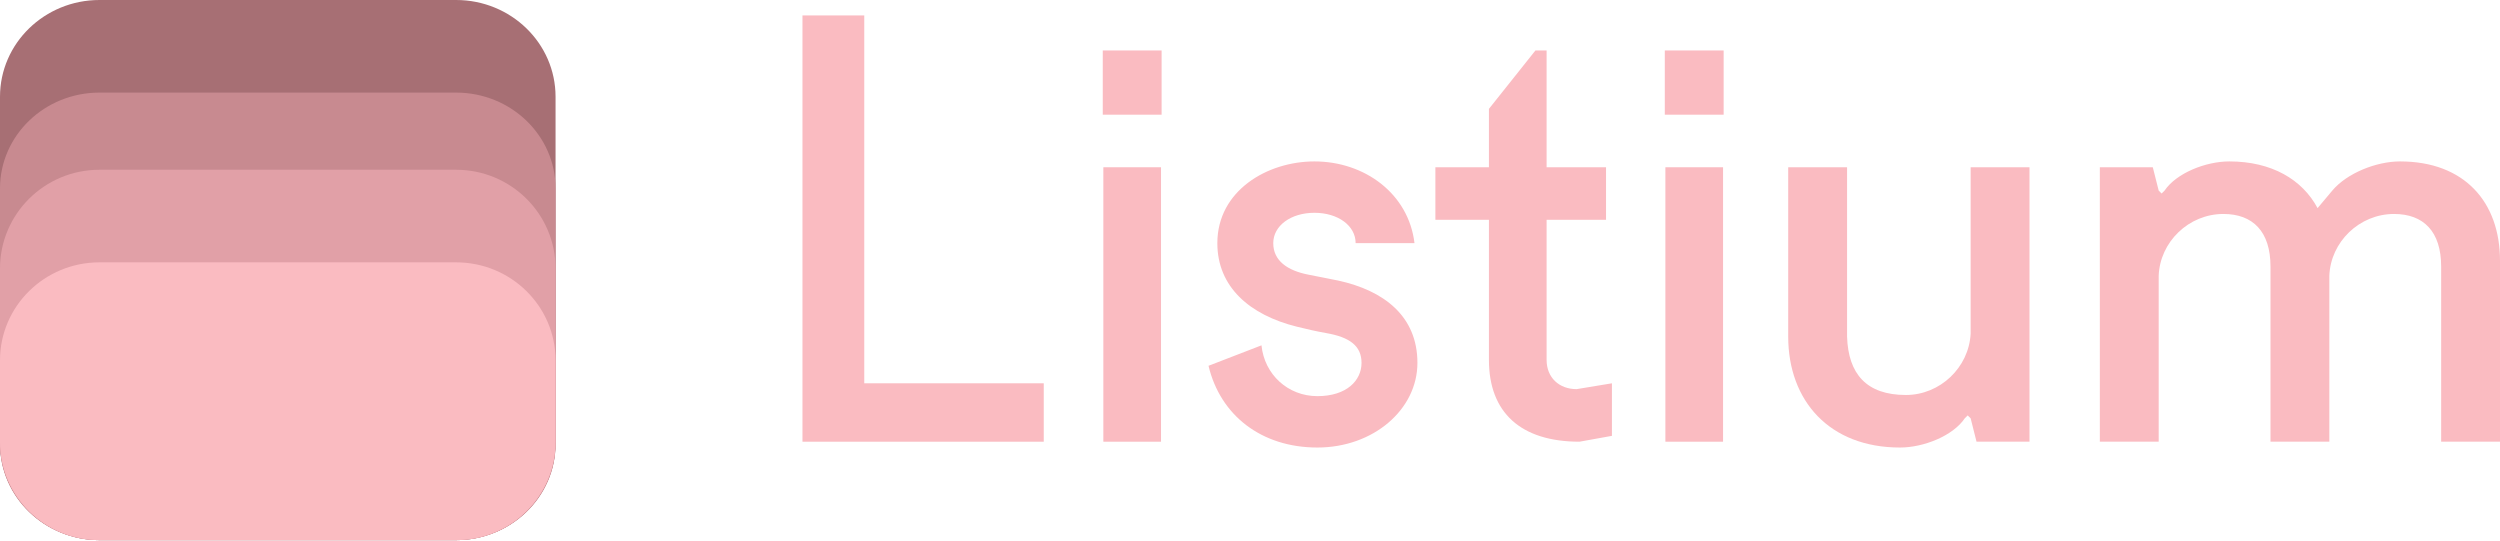
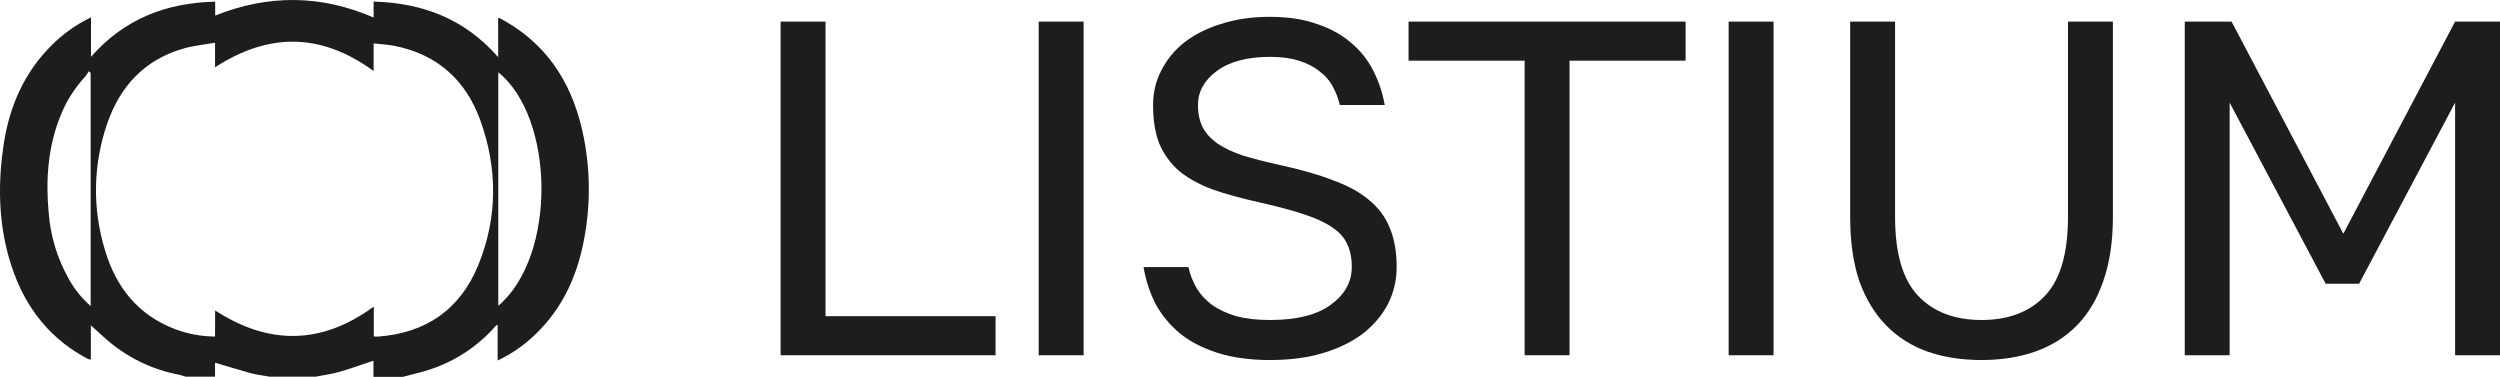
- <svg xmlns="http://www.w3.org/2000/svg" width="162" height="35" viewBox="0 0 162 35" fill="none">
-   <path d="M0 6.269C0 2.807 2.887 0 6.448 0H29.552C33.113 0 36 2.807 36 6.269V28.731C36 32.193 33.113 35 29.552 35H6.448C2.887 35 0 32.193 0 28.731V6.269Z" fill="#A76F74" />
-   <path d="M0 12.214C0 8.782 2.887 6 6.448 6H29.552C33.113 6 36 8.782 36 12.214V28.786C36 32.218 33.113 35 29.552 35H6.448C2.887 35 0 32.218 0 28.786V12.214Z" fill="#C88A90" />
-   <path d="M0 17.4C0 13.865 2.887 11 6.448 11H29.552C33.113 11 36 13.865 36 17.4V28.6C36 32.135 33.113 35 29.552 35H6.448C2.887 35 0 32.135 0 28.6V17.4Z" fill="#E1A0A7" />
-   <path d="M0 23.353C0 19.844 2.887 17 6.448 17H29.552C33.113 17 36 19.844 36 23.353V28.647C36 32.156 33.113 35 29.552 35H6.448C2.887 35 0 32.156 0 28.647V23.353Z" fill="#FABBC1" />
-   <path d="M52 28.622H67.635V24.838H56.004V1H52V28.622Z" fill="#FABBC1" />
-   <path d="M71.497 28.622H75.234V10.838H71.497V28.622ZM71.459 7.432H75.272V3.27H71.459V7.432Z" fill="#FABBC1" />
-   <path d="M85.367 29C88.989 29 91.849 26.541 91.849 23.514C91.849 20.486 89.676 18.822 86.701 18.178L84.795 17.8C83.422 17.535 82.507 16.892 82.507 15.757C82.507 14.622 83.651 13.789 85.176 13.789C86.701 13.789 87.845 14.622 87.845 15.757H91.659C91.277 12.54 88.417 10.46 85.176 10.46C82.125 10.46 78.884 12.351 78.884 15.757C78.884 18.595 80.981 20.411 84.032 21.168C84.642 21.319 85.29 21.47 85.939 21.584C87.464 21.849 88.227 22.416 88.227 23.514C88.227 24.649 87.273 25.67 85.367 25.67C83.46 25.67 81.935 24.27 81.744 22.378L78.312 23.703C79.075 26.919 81.744 29 85.367 29Z" fill="#FABBC1" />
-   <path d="M93.013 14.243H96.483V23.324C96.483 26.73 98.542 28.622 102.355 28.622L104.453 28.243V24.838L102.165 25.216C101.021 25.216 100.22 24.459 100.22 23.324V14.243H104.071V10.838H100.22V3.27H99.496L96.483 7.054V10.838H93.013V14.243Z" fill="#FABBC1" />
-   <path d="M107.917 28.622H111.654V10.838H107.917V28.622ZM107.879 7.432H111.692V3.27H107.879V7.432Z" fill="#FABBC1" />
-   <path d="M131.511 10.838H127.698V21.622C127.583 23.816 125.715 25.595 123.503 25.595C120.948 25.595 119.766 24.232 119.69 21.811V10.838H115.876V21.811C115.876 25.973 118.546 29 123.122 29C124.647 29 126.554 28.243 127.316 27.108L127.507 26.919L127.698 27.108L128.079 28.622H131.511V10.838Z" fill="#FABBC1" />
-   <path d="M150.179 13.486C149.187 11.632 147.204 10.46 144.459 10.46C142.933 10.46 141.027 11.216 140.264 12.351L140.073 12.54L139.883 12.351L139.501 10.838H136.069V28.622H139.883V17.876C139.959 15.681 141.827 13.865 144.077 13.865C145.984 13.865 147.128 15 147.128 17.27V28.622H150.941V17.876C151.018 15.681 152.886 13.865 155.136 13.865C157.043 13.865 158.187 15 158.187 17.27V28.622H162V16.892C162 13.108 159.712 10.46 155.517 10.46C153.992 10.46 152.085 11.216 151.132 12.351L150.179 13.486Z" fill="#FABBC1" />
+ <svg xmlns="http://www.w3.org/2000/svg" width="743" height="112" viewBox="0 0 743 112" fill="none">
+   <path d="M232 6.417H245.344V93.967H295.881V105.583H232V6.417Z" fill="#1D1D1D" />
+   <path d="M308.701 6.417L322.045 6.417V105.583H308.701V6.417Z" fill="#1D1D1D" />
+   <path d="M377.472 107C371.51 107 366.305 106.292 361.857 104.875C357.409 103.458 353.671 101.522 350.643 99.067C347.614 96.517 345.201 93.589 343.403 90.283C341.699 86.883 340.516 83.247 339.854 79.375H353.198C353.671 81.547 354.475 83.625 355.611 85.608C356.747 87.497 358.261 89.15 360.154 90.567C362.141 91.983 364.554 93.117 367.393 93.967C370.233 94.722 373.592 95.1 377.472 95.1C385.422 95.1 391.431 93.589 395.501 90.567C399.665 87.544 401.747 83.814 401.747 79.375C401.747 76.636 401.274 74.322 400.327 72.433C399.476 70.544 397.962 68.892 395.785 67.475C393.703 66.058 390.911 64.783 387.409 63.65C384.002 62.517 379.791 61.383 374.775 60.25C369.192 59.022 364.365 57.7 360.296 56.283C356.321 54.772 353.009 52.931 350.359 50.758C347.803 48.492 345.863 45.8 344.538 42.683C343.308 39.567 342.693 35.742 342.693 31.208C342.693 27.525 343.497 24.125 345.106 21.008C346.715 17.797 348.986 15.011 351.92 12.65C354.949 10.289 358.592 8.447 362.851 7.125C367.204 5.708 372.078 5 377.472 5C382.772 5 387.409 5.708 391.384 7.125C395.359 8.447 398.719 10.289 401.463 12.65C404.302 15.011 406.526 17.797 408.135 21.008C409.744 24.125 410.88 27.525 411.542 31.208H398.198C397.725 29.225 397.015 27.383 396.069 25.683C395.122 23.889 393.797 22.378 392.094 21.15C390.485 19.828 388.45 18.789 385.99 18.033C383.624 17.278 380.785 16.9 377.472 16.9C370.658 16.9 365.359 18.317 361.573 21.15C357.882 23.889 356.037 27.242 356.037 31.208C356.037 33.758 356.51 35.978 357.457 37.867C358.403 39.661 359.87 41.267 361.857 42.683C363.845 44.006 366.352 45.186 369.381 46.225C372.504 47.169 376.195 48.114 380.454 49.058C386.605 50.381 391.857 51.892 396.211 53.592C400.659 55.197 404.255 57.181 406.999 59.542C409.839 61.903 411.873 64.689 413.104 67.9C414.428 71.111 415.091 74.936 415.091 79.375C415.091 83.247 414.239 86.883 412.536 90.283C410.832 93.589 408.372 96.517 405.154 99.067C401.936 101.522 398.009 103.458 393.372 104.875C388.734 106.292 383.435 107 377.472 107Z" fill="#1D1D1D" />
+   <path d="M453.119 18.033H418.623V6.417L500.958 6.417V18.033H466.463V105.583H453.119V18.033Z" fill="#1D1D1D" />
+   <path d="M513.751 6.417H527.095V105.583H513.751V6.417Z" fill="#1D1D1D" />
+   <path d="M588.91 107C582.948 107 577.554 106.15 572.727 104.45C567.995 102.75 563.926 100.153 560.519 96.658C557.112 93.164 554.462 88.772 552.569 83.483C550.771 78.1 549.872 71.772 549.872 64.5V6.417H563.216V64.5C563.216 75.267 565.487 83.058 570.03 87.875C574.573 92.692 580.866 95.1 588.91 95.1C596.955 95.1 603.248 92.692 607.791 87.875C612.333 83.058 614.605 75.267 614.605 64.5V6.417H627.948V64.5C627.948 71.772 627.002 78.1 625.109 83.483C623.311 88.772 620.709 93.164 617.302 96.658C613.895 100.153 609.778 102.75 604.951 104.45C600.22 106.15 594.873 107 588.91 107Z" fill="#1D1D1D" />
+   <path d="M649.309 6.417L663.22 6.417L696.438 69.458L729.656 6.417H743V105.583H729.656V30.5L701.123 84.333H691.186L662.652 30.5V105.583H649.309V6.417Z" fill="#1D1D1D" />
+   <path d="M119.742 112H110.986V107.201C107.523 108.353 104.244 109.553 100.887 110.512C98.572 111.175 96.159 111.472 93.795 111.952H80.145C78.2 111.597 76.254 111.367 74.308 110.858C70.854 109.898 67.449 108.833 63.995 107.806C63.945 107.851 63.914 107.912 63.908 107.978C63.908 109.303 63.908 110.627 63.908 111.952H55.152C54.514 111.724 53.864 111.529 53.206 111.367C44.993 109.801 37.376 106.035 31.189 100.482L27.006 96.701V106.846C26.793 106.849 26.581 106.827 26.374 106.779C25.984 106.606 25.605 106.404 25.226 106.193C13.298 99.609 6.293 89.329 2.664 76.622C-0.537 65.392 -0.605 53.942 1.146 42.53C2.888 31.444 7.256 21.462 15.428 13.361C18.81 10.006 22.736 7.233 27.045 5.155V16.884C36.978 5.577 49.392 0.846 63.956 0.491V4.627C79.746 -1.688 95.371 -1.583 111.035 5.213V0.471C125.696 0.874 138.12 5.635 148.053 16.98V5.328C148.221 5.344 148.388 5.376 148.549 5.424C149.211 5.779 149.882 6.125 150.495 6.499C163.853 14.321 170.692 26.424 173.533 41.052C175.489 51.082 175.489 61.389 173.533 71.42C171.354 82.87 166.499 92.986 157.5 100.857C154.62 103.391 151.386 105.505 147.898 107.134V96.576C147.664 96.576 147.596 96.576 147.577 96.643C147.382 96.826 147.197 97.017 147.012 97.21C141.27 103.667 133.722 108.308 125.317 110.551C123.488 111.04 121.61 111.511 119.742 112ZM63.937 92.276C79.951 102.613 95.556 102.488 111.093 91.115V99.993C111.481 100.034 111.871 100.05 112.261 100.041C126.582 99.023 136.719 91.959 142.089 78.925C147.927 64.74 147.927 50.131 142.761 35.782C138.451 23.842 129.977 16.106 117.106 13.601C115.16 13.227 113.214 13.15 111.044 12.91V21.117C95.478 9.743 79.912 9.599 63.908 20.013V12.69C60.649 13.275 57.584 13.563 54.665 14.388C42.942 17.7 35.674 25.666 31.851 36.761C27.668 48.862 27.426 61.951 31.16 74.194C34.4 85.26 40.977 93.677 52.233 97.9C55.969 99.275 59.92 99.993 63.908 100.022L63.937 92.276ZM148.092 21.491V90.884C165.595 75.988 164.787 34.899 148.092 21.491V21.491ZM26.938 21.645L26.364 21.155C26.104 21.676 25.795 22.171 25.44 22.633C22.173 26.131 19.608 30.209 17.88 34.65C14.232 43.854 13.551 53.5 14.475 63.271C15.011 70.257 17.093 77.042 20.575 83.148C22.24 86.081 24.391 88.719 26.938 90.952V21.645Z" fill="#1D1D1D" />
</svg>
